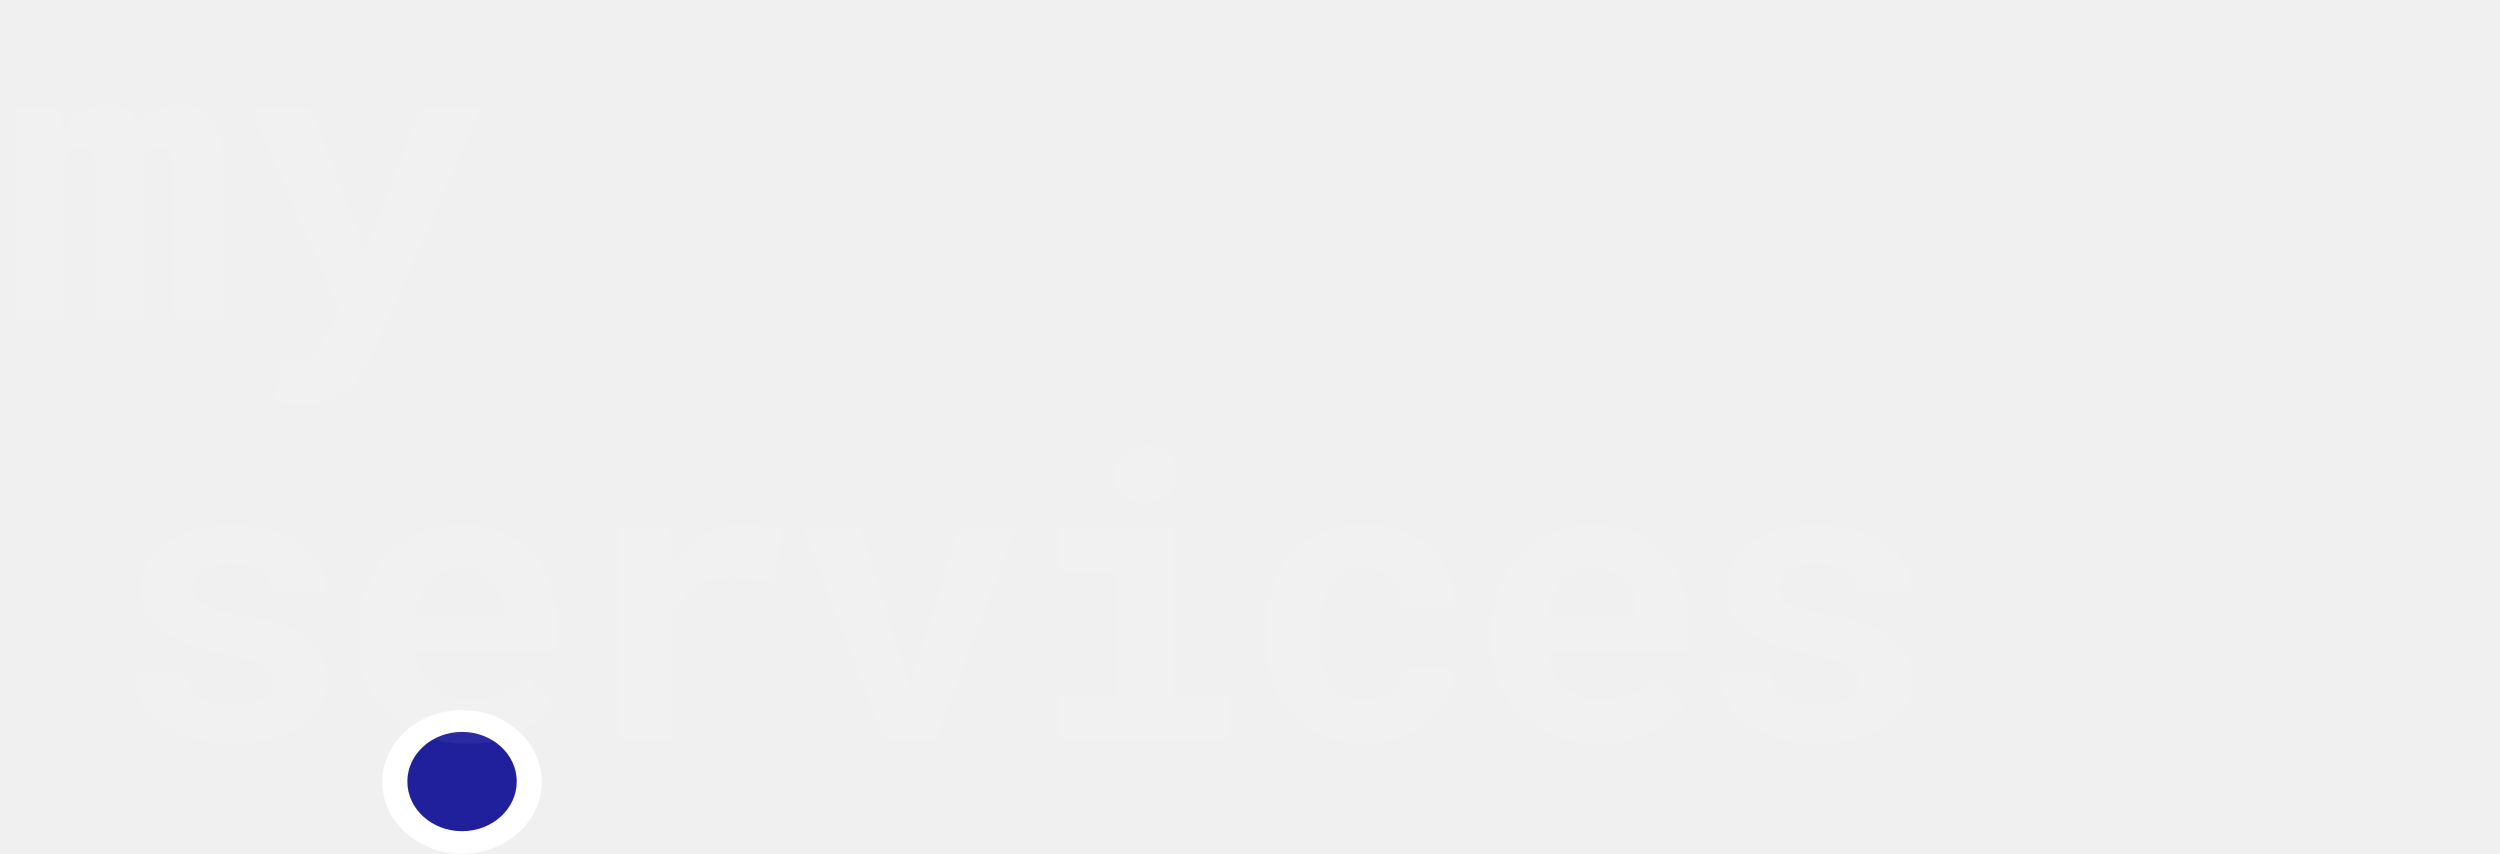
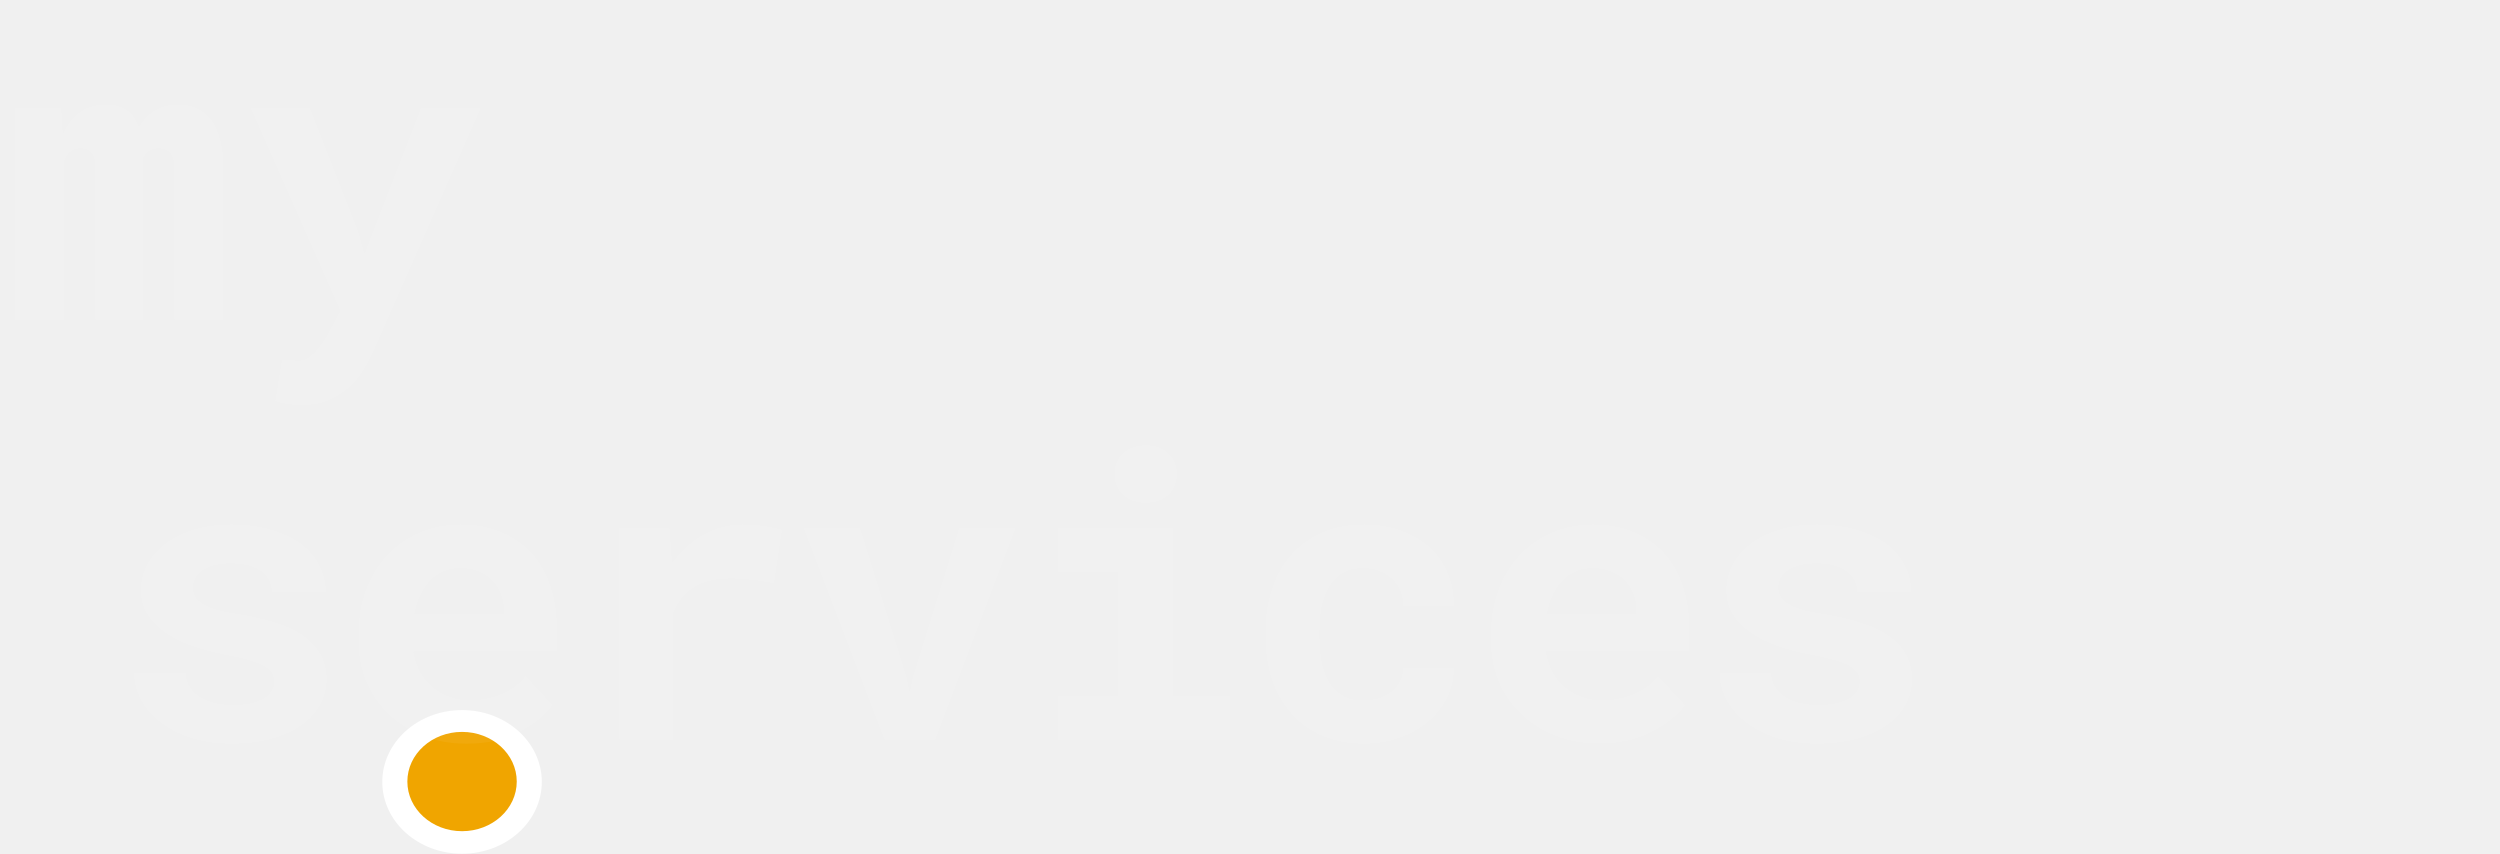
<svg xmlns="http://www.w3.org/2000/svg" width="899" height="307" viewBox="0 0 899 307" fill="none">
  <ellipse cx="166.154" cy="281.17" rx="28.681" ry="25.83" fill="white" />
-   <ellipse cx="166.154" cy="281.043" rx="19.667" ry="17.853" fill="#21209C" />
+   <ellipse cx="166.154" cy="281.043" rx="19.667" ry="17.853" fill="#f0a500" />
  <path d="M22.078 38.922H5.273V115H23.062V58.047C23.297 57.438 23.555 56.875 23.836 56.359C24.117 55.844 24.445 55.398 24.82 55.023C25.336 54.508 25.922 54.109 26.578 53.828C27.234 53.547 27.984 53.406 28.828 53.406C29.578 53.406 30.281 53.523 30.938 53.758C31.594 53.945 32.18 54.297 32.695 54.812C33.164 55.328 33.539 56.055 33.82 56.992C34.102 57.93 34.242 59.125 34.242 60.578V115H51.469V58.891C51.469 58.328 51.469 57.883 51.469 57.555C51.469 57.227 51.469 57.016 51.469 56.922C51.703 56.406 51.984 55.961 52.312 55.586C52.641 55.164 53.016 54.789 53.438 54.461C53.953 54.133 54.492 53.875 55.055 53.688C55.664 53.5 56.344 53.406 57.094 53.406C57.797 53.406 58.477 53.523 59.133 53.758C59.836 53.945 60.445 54.297 60.961 54.812C61.477 55.375 61.875 56.125 62.156 57.062C62.484 58 62.648 59.195 62.648 60.648V115H80.438V60.719C80.438 56.5 80.016 52.938 79.172 50.031C78.375 47.078 77.25 44.664 75.797 42.789C74.297 40.961 72.539 39.625 70.523 38.781C68.555 37.938 66.422 37.516 64.125 37.516C62.297 37.516 60.609 37.75 59.062 38.219C57.516 38.688 56.133 39.344 54.914 40.188C53.93 40.844 53.016 41.641 52.172 42.578C51.375 43.469 50.648 44.477 49.992 45.602C49.57 44.43 49.055 43.398 48.445 42.508C47.883 41.57 47.203 40.773 46.406 40.117C45.375 39.227 44.156 38.57 42.75 38.148C41.344 37.727 39.75 37.516 37.969 37.516C34.312 37.516 31.195 38.477 28.617 40.398C26.086 42.273 24.094 44.852 22.641 48.133L22.078 38.922ZM108.422 145.727C112.359 145.727 115.758 145.07 118.617 143.758C121.523 142.445 123.984 140.828 126 138.906C128.016 136.984 129.68 134.898 130.992 132.648C132.352 130.398 133.453 128.312 134.297 126.391L172.898 38.922H151.312L133.945 83.641L131.062 91.234L128.953 83.5L111.516 38.922H90.141L122.344 111.766L117.844 120.133C117.281 121.164 116.789 121.961 116.367 122.523C115.992 123.086 115.383 123.93 114.539 125.055C113.695 126.18 112.664 127.211 111.445 128.148C110.273 129.133 108.914 129.625 107.367 129.625C106.617 129.625 105.609 129.578 104.344 129.484C103.125 129.438 102.117 129.414 101.32 129.414L98.93 144.32C100.617 144.789 102.141 145.141 103.5 145.375C104.906 145.609 106.547 145.727 108.422 145.727Z" fill="white" fill-opacity="0.05" />
  <path d="M98.553 245.132C98.553 246.304 98.248 247.382 97.638 248.367C97.076 249.351 96.209 250.218 95.037 250.968C93.818 251.718 92.248 252.328 90.326 252.796C88.451 253.218 86.248 253.429 83.717 253.429C81.607 253.429 79.545 253.218 77.529 252.796C75.56 252.374 73.803 251.695 72.256 250.757C70.709 249.867 69.443 248.695 68.459 247.242C67.475 245.742 66.912 243.96 66.771 241.898H48.139C48.139 244.992 48.889 248.085 50.389 251.179C51.935 254.226 54.185 256.945 57.139 259.335C60.092 261.773 63.748 263.742 68.107 265.242C72.513 266.742 77.576 267.492 83.295 267.492C88.498 267.492 93.209 266.929 97.428 265.804C101.646 264.632 105.256 263.015 108.256 260.953C111.209 258.89 113.482 256.453 115.076 253.64C116.717 250.781 117.537 247.664 117.537 244.289C117.537 240.632 116.717 237.492 115.076 234.867C113.482 232.195 111.256 229.921 108.396 228.046C105.537 226.218 102.139 224.718 98.201 223.546C94.263 222.374 89.998 221.414 85.404 220.664C82.217 220.195 79.592 219.656 77.529 219.046C75.467 218.39 73.85 217.664 72.678 216.867C71.459 216.117 70.615 215.273 70.146 214.335C69.678 213.351 69.443 212.296 69.443 211.171C69.443 210.046 69.701 208.992 70.217 208.007C70.779 206.976 71.576 206.085 72.607 205.335C73.732 204.492 75.185 203.835 76.967 203.367C78.748 202.898 80.834 202.664 83.225 202.664C86.037 202.664 88.428 203.015 90.396 203.718C92.412 204.421 94.006 205.359 95.178 206.531C96.021 207.421 96.654 208.429 97.076 209.554C97.498 210.632 97.709 211.804 97.709 213.07H117.256C117.256 209.554 116.482 206.296 114.935 203.296C113.389 200.296 111.162 197.695 108.256 195.492C105.303 193.335 101.717 191.648 97.498 190.429C93.279 189.164 88.521 188.531 83.225 188.531C78.162 188.531 73.615 189.164 69.584 190.429C65.553 191.695 62.131 193.406 59.318 195.562C56.506 197.718 54.349 200.226 52.849 203.085C51.349 205.945 50.599 208.945 50.599 212.085C50.599 215.32 51.326 218.179 52.779 220.664C54.279 223.148 56.342 225.328 58.967 227.203C61.592 229.124 64.732 230.765 68.388 232.124C72.092 233.437 76.17 234.539 80.623 235.429C84.138 236.085 87.045 236.742 89.342 237.398C91.638 238.054 93.49 238.757 94.896 239.507C96.256 240.304 97.193 241.148 97.709 242.039C98.271 242.929 98.553 243.96 98.553 245.132ZM167.833 267.421C175.192 267.421 181.567 265.992 186.958 263.132C192.349 260.273 196.286 257.085 198.77 253.57L188.997 243.023C186.747 245.929 183.817 248.109 180.208 249.562C176.599 251.015 172.872 251.742 169.028 251.742C166.309 251.742 163.802 251.32 161.505 250.476C159.208 249.632 157.169 248.437 155.388 246.89C153.653 245.39 152.27 243.726 151.239 241.898C150.208 240.023 149.364 237.562 148.708 234.515V234.304H200.317V226.007C200.317 220.429 199.544 215.343 197.997 210.749C196.45 206.109 194.2 202.148 191.247 198.867C188.247 195.585 184.591 193.054 180.278 191.273C176.013 189.445 171.138 188.531 165.653 188.531C160.356 188.531 155.458 189.492 150.958 191.414C146.458 193.335 142.567 196.031 139.286 199.499C136.005 202.968 133.45 207.117 131.622 211.945C129.794 216.726 128.88 222.023 128.88 227.835V230.648C128.88 235.757 129.794 240.562 131.622 245.062C133.497 249.515 136.145 253.382 139.567 256.664C142.989 259.992 147.091 262.617 151.872 264.539C156.653 266.46 161.974 267.421 167.833 267.421ZM165.513 204.351C167.997 204.351 170.177 204.749 172.052 205.546C173.974 206.296 175.591 207.328 176.903 208.64C178.216 209.999 179.247 211.593 179.997 213.421C180.747 215.249 181.122 217.195 181.122 219.257V220.804H149.059C149.528 218.32 150.231 216.07 151.169 214.054C152.106 212.039 153.278 210.304 154.684 208.851C156.044 207.398 157.638 206.296 159.466 205.546C161.294 204.749 163.309 204.351 165.513 204.351ZM266.996 188.531C261.887 188.531 257.176 189.773 252.863 192.257C248.551 194.695 244.848 198.07 241.754 202.382L241.613 200.695L240.84 189.937H222.629V266.015H242.176V220.312C243.066 218.156 244.191 216.281 245.551 214.687C246.91 213.093 248.551 211.781 250.473 210.749C252.066 209.859 253.871 209.203 255.887 208.781C257.949 208.312 260.246 208.078 262.777 208.078C265.215 208.078 267.769 208.242 270.441 208.57C273.16 208.851 275.809 209.296 278.387 209.906L281.269 190.429C279.723 189.96 277.684 189.539 275.152 189.164C272.668 188.742 269.949 188.531 266.996 188.531ZM317.995 266.015H336.347L365.245 189.937H344.854L328.19 243.585L327.136 248.929L326.081 243.585L309.347 189.937H288.956L317.995 266.015ZM380.455 189.937V205.898H402.111V250.124H380.455V266.015H442.471V250.124H421.869V189.937H380.455ZM400.705 170.46C400.705 171.96 400.963 173.367 401.479 174.679C402.041 175.945 402.814 177.023 403.799 177.914C404.783 178.851 405.955 179.578 407.314 180.093C408.721 180.609 410.268 180.867 411.955 180.867C415.424 180.867 418.166 179.906 420.182 177.984C422.244 176.015 423.275 173.507 423.275 170.46C423.275 167.414 422.244 164.929 420.182 163.007C418.166 161.039 415.424 160.054 411.955 160.054C410.268 160.054 408.721 160.312 407.314 160.828C405.955 161.343 404.783 162.046 403.799 162.937C402.814 163.874 402.041 164.999 401.479 166.312C400.963 167.578 400.705 168.96 400.705 170.46ZM490.376 251.812C487.235 251.812 484.634 251.179 482.571 249.914C480.556 248.648 478.962 246.96 477.79 244.851C476.571 242.789 475.728 240.398 475.259 237.679C474.79 234.914 474.556 232.054 474.556 229.101V226.992C474.556 224.085 474.79 221.273 475.259 218.554C475.774 215.835 476.642 213.421 477.86 211.312C479.032 209.203 480.626 207.515 482.642 206.249C484.657 204.984 487.212 204.351 490.306 204.351C492.415 204.351 494.36 204.726 496.142 205.476C497.923 206.179 499.446 207.14 500.712 208.359C501.978 209.578 502.939 211.031 503.595 212.718C504.251 214.406 504.532 216.187 504.439 218.062H522.86C522.954 213.562 522.204 209.507 520.61 205.898C519.017 202.242 516.79 199.124 513.931 196.546C511.024 194.015 507.579 192.046 503.595 190.64C499.61 189.234 495.274 188.531 490.587 188.531C484.728 188.531 479.571 189.539 475.118 191.554C470.712 193.57 467.009 196.312 464.009 199.781C461.009 203.249 458.759 207.328 457.259 212.015C455.759 216.656 455.009 221.648 455.009 226.992V229.101C455.009 234.445 455.759 239.46 457.259 244.148C458.806 248.789 461.079 252.843 464.079 256.312C467.032 259.781 470.735 262.523 475.189 264.539C479.642 266.507 484.821 267.492 490.728 267.492C495.087 267.492 499.212 266.812 503.103 265.453C507.04 264.046 510.485 262.124 513.439 259.687C516.392 257.249 518.712 254.343 520.399 250.968C522.134 247.593 522.954 243.937 522.86 239.999H504.439C504.532 241.781 504.204 243.398 503.454 244.851C502.751 246.304 501.743 247.546 500.431 248.578C499.118 249.609 497.595 250.406 495.86 250.968C494.126 251.531 492.298 251.812 490.376 251.812ZM575.055 267.421C582.414 267.421 588.789 265.992 594.18 263.132C599.57 260.273 603.508 257.085 605.992 253.57L596.219 243.023C593.969 245.929 591.039 248.109 587.43 249.562C583.82 251.015 580.094 251.742 576.25 251.742C573.531 251.742 571.024 251.32 568.727 250.476C566.43 249.632 564.391 248.437 562.609 246.89C560.875 245.39 559.492 243.726 558.461 241.898C557.43 240.023 556.586 237.562 555.93 234.515V234.304H607.539V226.007C607.539 220.429 606.766 215.343 605.219 210.749C603.672 206.109 601.422 202.148 598.469 198.867C595.469 195.585 591.813 193.054 587.5 191.273C583.234 189.445 578.359 188.531 572.875 188.531C567.578 188.531 562.68 189.492 558.18 191.414C553.68 193.335 549.789 196.031 546.508 199.499C543.227 202.968 540.672 207.117 538.844 211.945C537.016 216.726 536.102 222.023 536.102 227.835V230.648C536.102 235.757 537.016 240.562 538.844 245.062C540.719 249.515 543.367 253.382 546.789 256.664C550.211 259.992 554.313 262.617 559.094 264.539C563.875 266.46 569.195 267.421 575.055 267.421ZM572.734 204.351C575.219 204.351 577.399 204.749 579.274 205.546C581.195 206.296 582.813 207.328 584.125 208.64C585.438 209.999 586.469 211.593 587.219 213.421C587.969 215.249 588.344 217.195 588.344 219.257V220.804H556.281C556.75 218.32 557.453 216.07 558.391 214.054C559.328 212.039 560.5 210.304 561.906 208.851C563.266 207.398 564.859 206.296 566.688 205.546C568.516 204.749 570.531 204.351 572.734 204.351ZM668.663 245.132C668.663 246.304 668.359 247.382 667.749 248.367C667.187 249.351 666.319 250.218 665.148 250.968C663.929 251.718 662.359 252.328 660.437 252.796C658.562 253.218 656.359 253.429 653.827 253.429C651.718 253.429 649.655 253.218 647.64 252.796C645.671 252.374 643.913 251.695 642.366 250.757C640.819 249.867 639.554 248.695 638.569 247.242C637.585 245.742 637.023 243.96 636.882 241.898H618.249C618.249 244.992 618.999 248.085 620.499 251.179C622.046 254.226 624.296 256.945 627.249 259.335C630.202 261.773 633.859 263.742 638.218 265.242C642.624 266.742 647.687 267.492 653.405 267.492C658.609 267.492 663.319 266.929 667.538 265.804C671.757 264.632 675.366 263.015 678.366 260.953C681.319 258.89 683.593 256.453 685.187 253.64C686.827 250.781 687.648 247.664 687.648 244.289C687.648 240.632 686.827 237.492 685.187 234.867C683.593 232.195 681.366 229.921 678.507 228.046C675.648 226.218 672.249 224.718 668.312 223.546C664.374 222.374 660.109 221.414 655.515 220.664C652.327 220.195 649.702 219.656 647.64 219.046C645.577 218.39 643.96 217.664 642.788 216.867C641.569 216.117 640.726 215.273 640.257 214.335C639.788 213.351 639.554 212.296 639.554 211.171C639.554 210.046 639.812 208.992 640.327 208.007C640.89 206.976 641.687 206.085 642.718 205.335C643.843 204.492 645.296 203.835 647.077 203.367C648.859 202.898 650.944 202.664 653.335 202.664C656.148 202.664 658.538 203.015 660.507 203.718C662.523 204.421 664.116 205.359 665.288 206.531C666.132 207.421 666.765 208.429 667.187 209.554C667.609 210.632 667.819 211.804 667.819 213.07H687.366C687.366 209.554 686.593 206.296 685.046 203.296C683.499 200.296 681.273 197.695 678.366 195.492C675.413 193.335 671.827 191.648 667.609 190.429C663.39 189.164 658.632 188.531 653.335 188.531C648.273 188.531 643.726 189.164 639.694 190.429C635.663 191.695 632.241 193.406 629.429 195.562C626.616 197.718 624.46 200.226 622.96 203.085C621.46 205.945 620.71 208.945 620.71 212.085C620.71 215.32 621.437 218.179 622.89 220.664C624.39 223.148 626.452 225.328 629.077 227.203C631.702 229.124 634.843 230.765 638.499 232.124C642.202 233.437 646.28 234.539 650.734 235.429C654.249 236.085 657.155 236.742 659.452 237.398C661.749 238.054 663.601 238.757 665.007 239.507C666.366 240.304 667.304 241.148 667.819 242.039C668.382 242.929 668.663 243.96 668.663 245.132Z" fill="white" fill-opacity="0.05" />
</svg>
